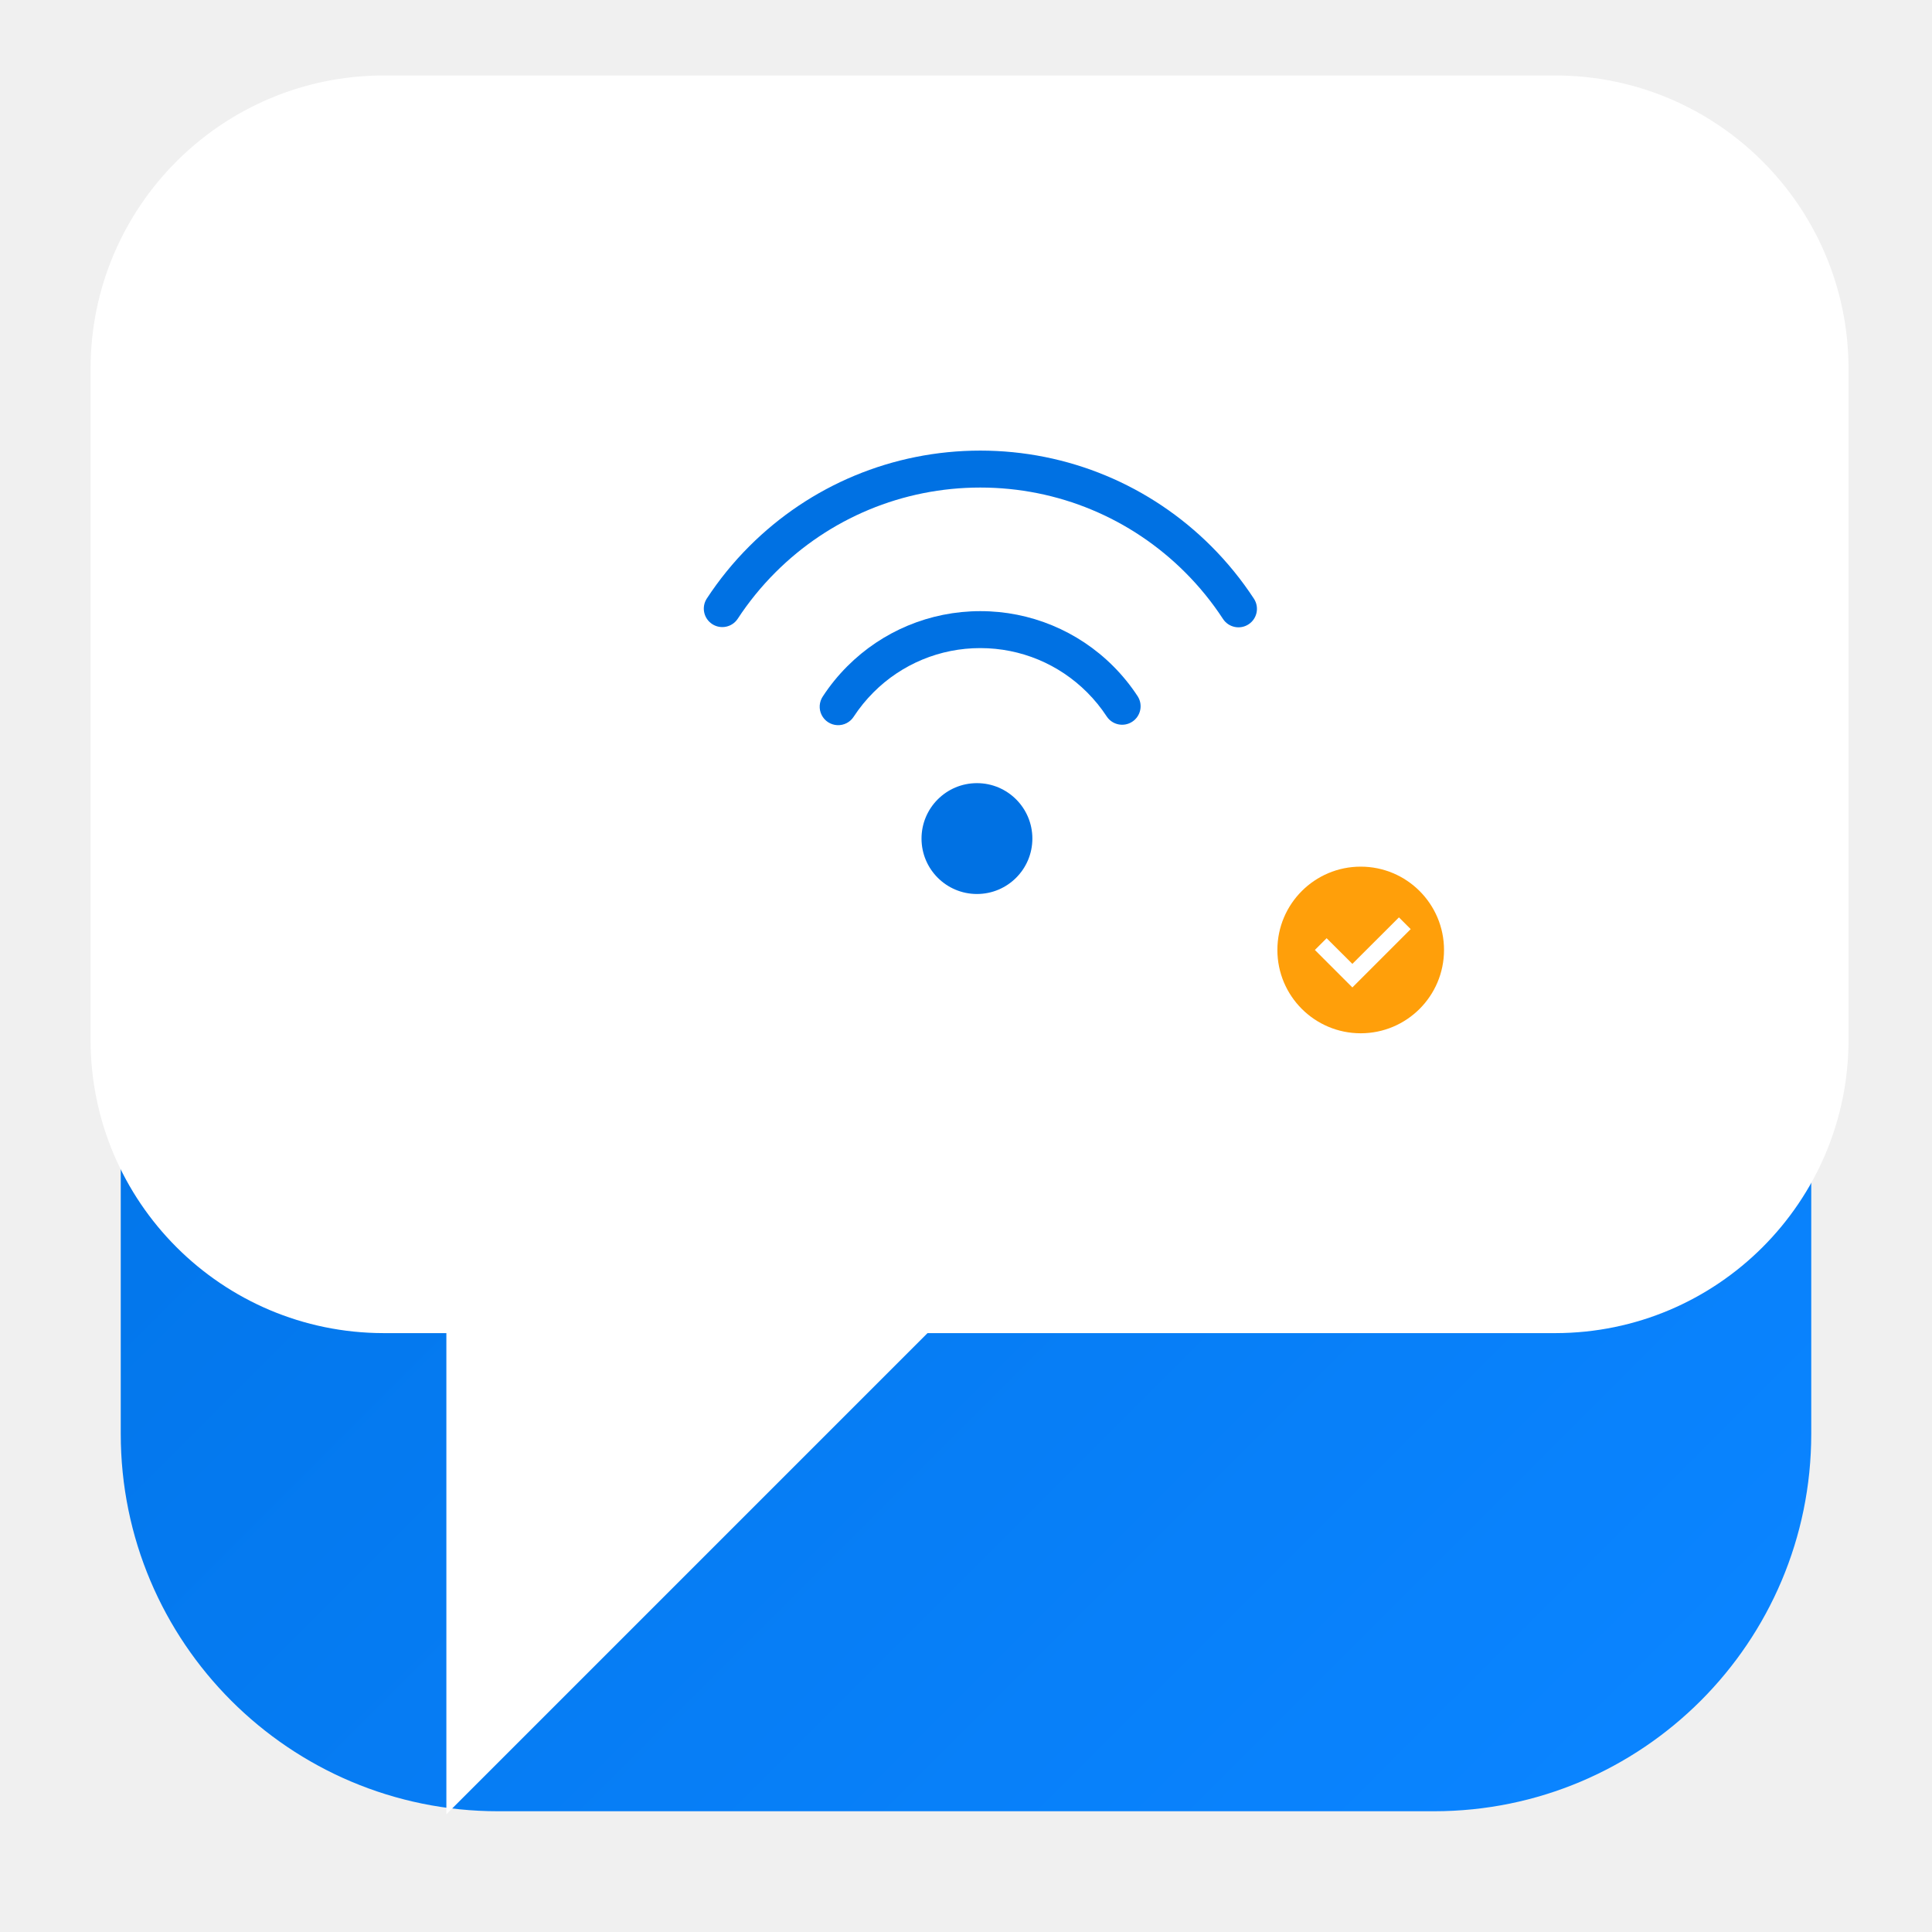
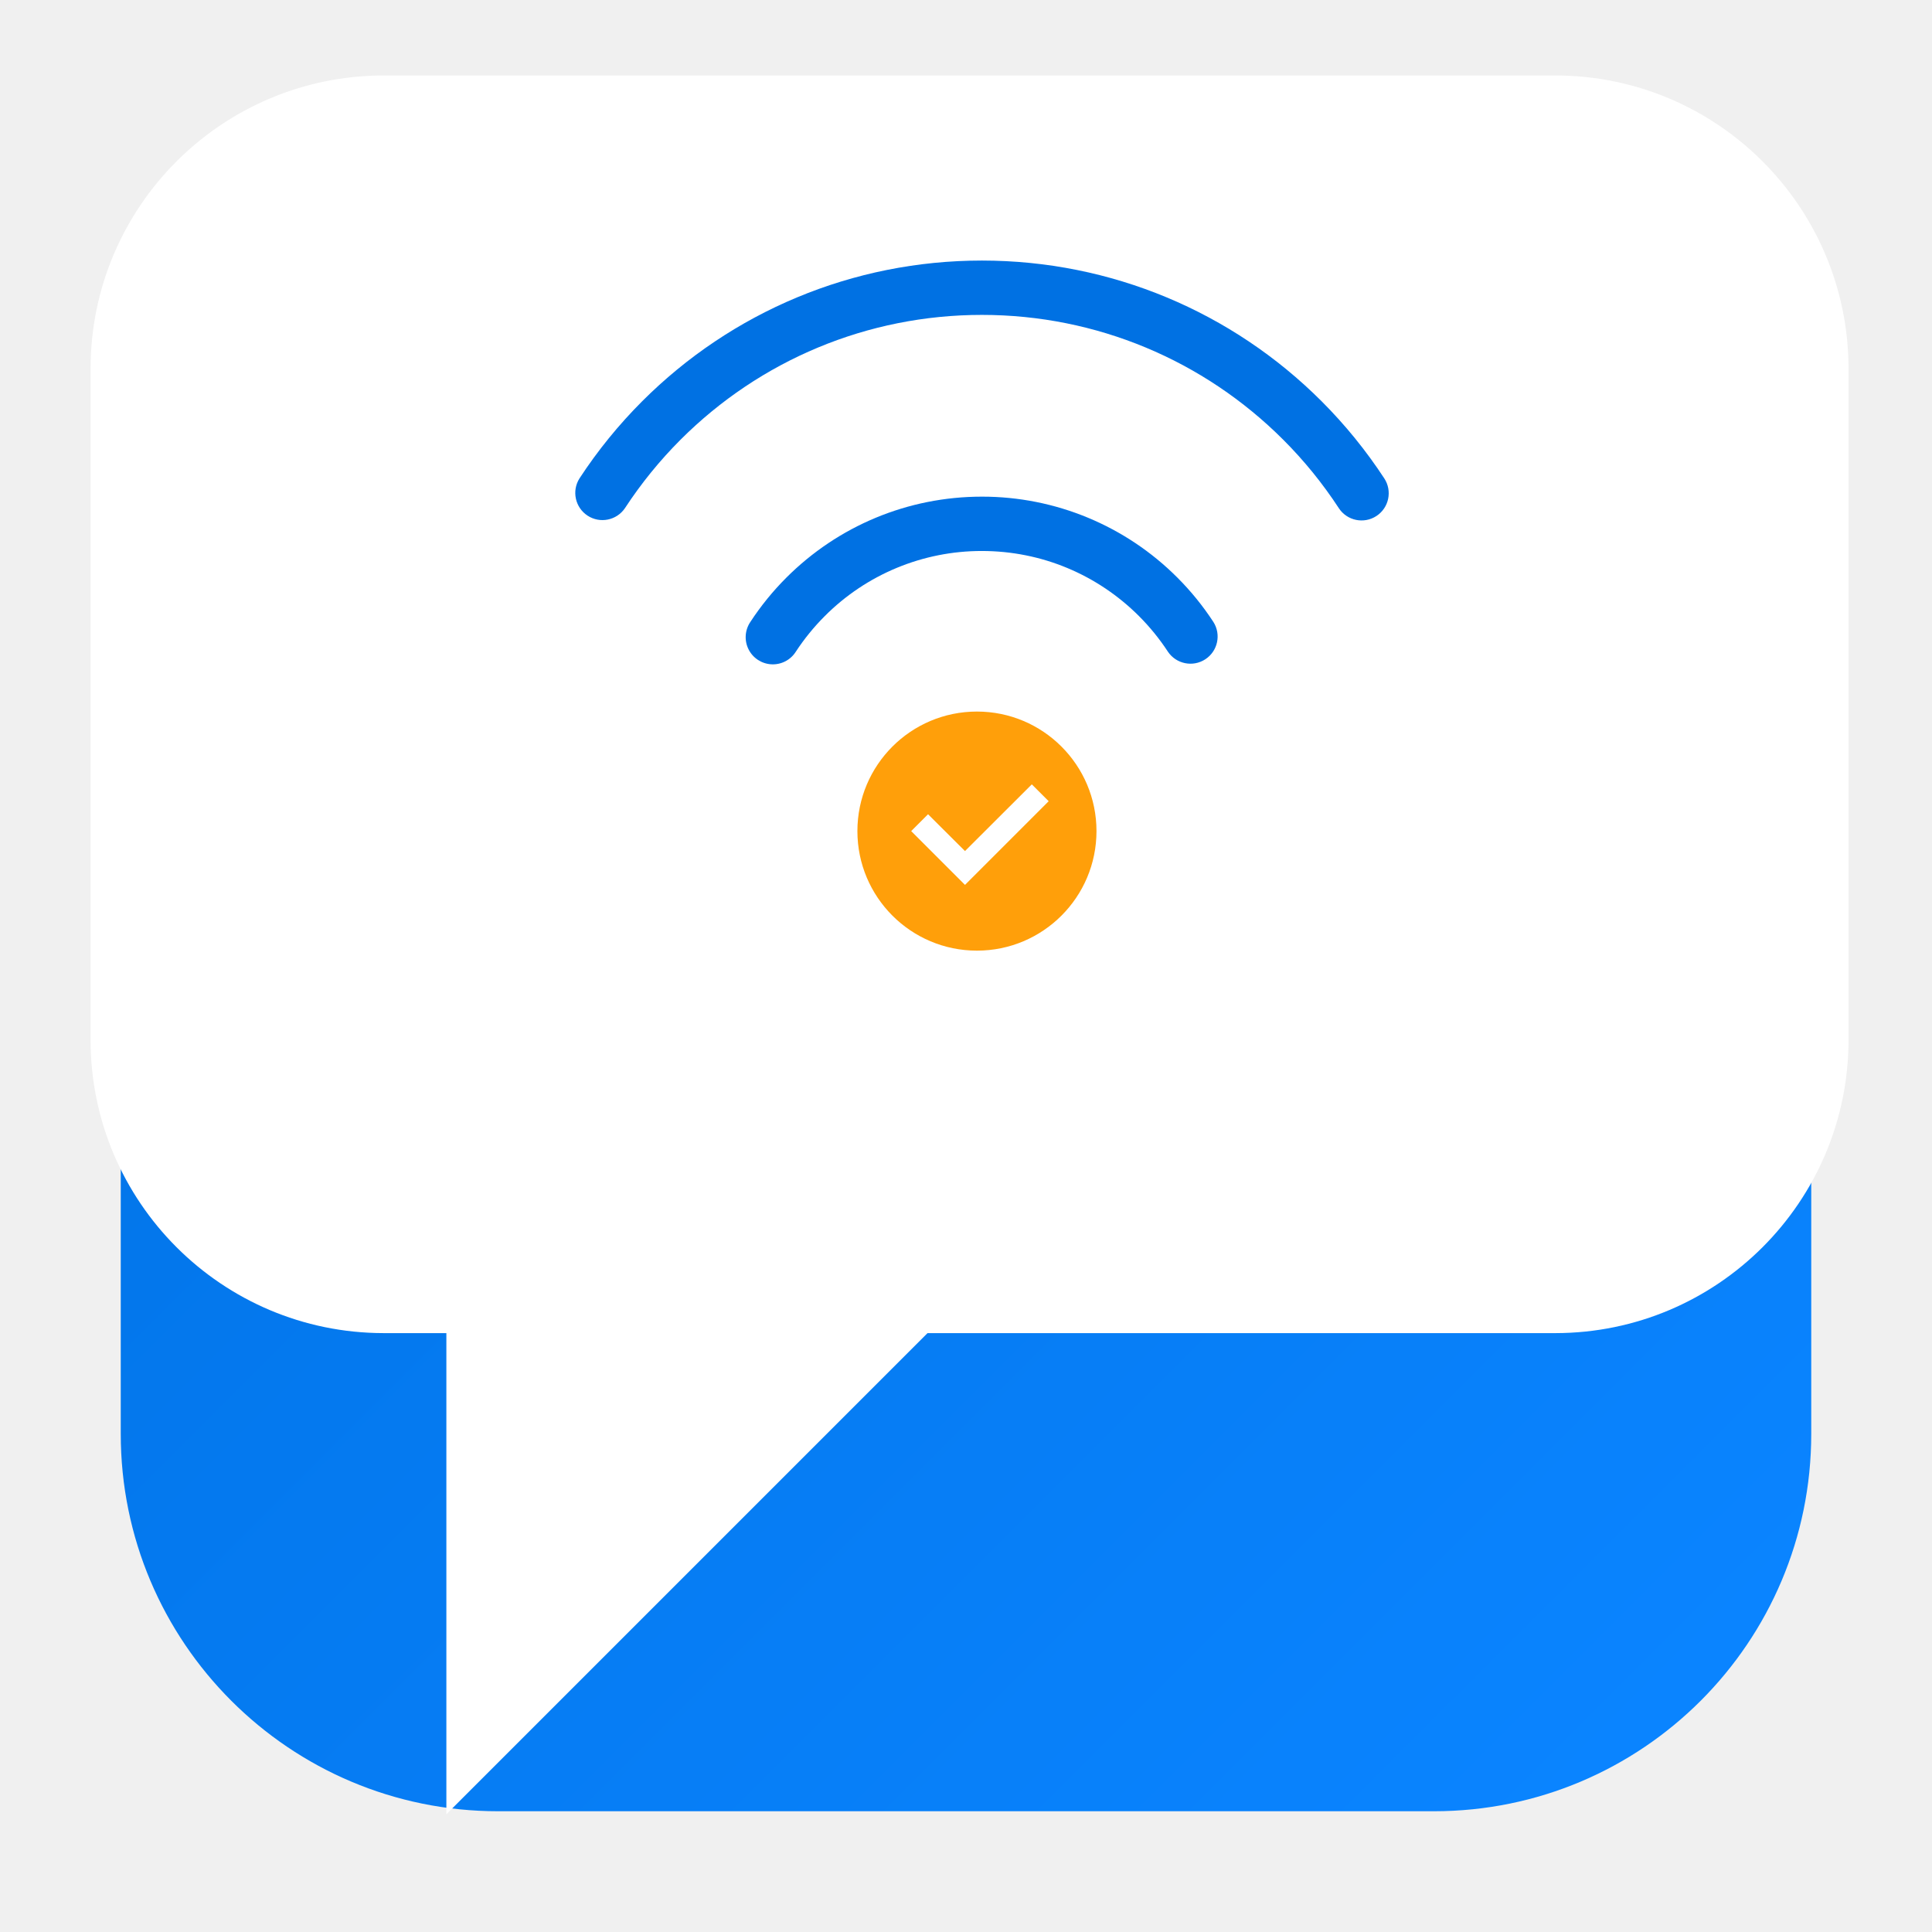
<svg xmlns="http://www.w3.org/2000/svg" viewBox="0 0 1024 1024" fill="none">
  <defs>
    <linearGradient id="bg" x1="128" y1="128" x2="896" y2="896" gradientUnits="userSpaceOnUse">
      <stop offset="0%" stop-color="#0071e3" />
      <stop offset="100%" stop-color="#0a84ff" />
    </linearGradient>
  </defs>
  <rect x="64" y="64" width="896" height="896" rx="200" fill="url(#bg)" />
  <g transform="translate(48 40) scale(0.9)">
    <path fill="#ffffff" d="M209.542 1024V740.643h-36.96A172.789 172.789 0 0 1 0 568.061v-395.479A172.789 172.789 0 0 1 172.582 0h690.121A172.789 172.789 0 0 1 1035.285 172.582v395.479a172.789 172.789 0 0 1-172.582 172.582H492.899z" />
-     <g fill="#0071e3" transform="translate(522 395) scale(0.34) translate(-512 -640)">
-       <path d="M512 800m-96 0a96 96 0 1 0 192 0 96 96 0 1 0-192 0Z" />
-       <path d="M748.096 501.44a324.608 324.608 0 0 0-230.272-95.36c-87.52 0-169.6 34.72-230.272 95.36a326.72 326.72 0 0 0-42.464 52.256 32 32 0 1 0 53.568 35.008 263.616 263.616 0 0 1 34.144-41.984 260.704 260.704 0 0 1 185.024-76.64c70.368 0 136.224 27.872 184.992 76.64 12.8 12.8 24.256 26.88 34.144 42.016a32 32 0 0 0 53.568-35.008 325.024 325.024 0 0 0-42.432-52.288z" />
-       <path d="M991.776 384.576a569.824 569.824 0 0 0-73.792-90.816C812.544 188.32 669.92 128 517.824 128S223.072 188.32 117.664 293.76a568.416 568.416 0 0 0-73.792 90.816 32 32 0 0 0 53.568 35.008 505.76 505.76 0 0 1 65.472-80.608C256.448 245.472 382.88 192 517.824 192s261.344 53.472 354.912 147.008a502.944 502.944 0 0 1 65.472 80.608 32 32 0 1 0 53.568-35.04z" />
-     </g>
-     <g fill="#ff9f0a" transform="translate(748 515) scale(0.115) translate(-512 -512)">
-       <path d="M512 85.333a426.667 426.667 0 0 1 426.667 426.667 426.667 426.667 0 0 1-426.667 426.667A426.667 426.667 0 0 1 85.333 512 426.667 426.667 0 0 1 512 85.333m-42.667 618.667l298.667-298.667-60.16-60.16L469.333 583.253l-131.84-131.413L277.333 512l192 192z" />
+     <g transform="translate(522 365) scale(0.5) translate(-512 -640)">
+       <g fill="#0071e3">
+         <path d="M748.096 501.44a324.608 324.608 0 0 0-230.272-95.36c-87.52 0-169.6 34.72-230.272 95.36a326.72 326.72 0 0 0-42.464 52.256 32 32 0 1 0 53.568 35.008 263.616 263.616 0 0 1 34.144-41.984 260.704 260.704 0 0 1 185.024-76.64c70.368 0 136.224 27.872 184.992 76.64 12.8 12.8 24.256 26.88 34.144 42.016a32 32 0 0 0 53.568-35.008 325.024 325.024 0 0 0-42.432-52.288z" />
+         <path d="M991.776 384.576a569.824 569.824 0 0 0-73.792-90.816C812.544 188.32 669.92 128 517.824 128S223.072 188.32 117.664 293.76a568.416 568.416 0 0 0-73.792 90.816 32 32 0 0 0 53.568 35.008 505.76 505.76 0 0 1 65.472-80.608C256.448 245.472 382.88 192 517.824 192s261.344 53.472 354.912 147.008a502.944 502.944 0 0 1 65.472 80.608 32 32 0 1 0 53.568-35.04z" />
+       </g>
+       <g fill="#ff9f0a" transform="translate(512 800) scale(0.33) translate(-512 -512)">
+         <path d="M512 85.333a426.667 426.667 0 0 1 426.667 426.667 426.667 426.667 0 0 1-426.667 426.667A426.667 426.667 0 0 1 85.333 512 426.667 426.667 0 0 1 512 85.333m-42.667 618.667l298.667-298.667-60.16-60.16L469.333 583.253l-131.84-131.413L277.333 512l192 192z" />
+       </g>
    </g>
  </g>
</svg>
